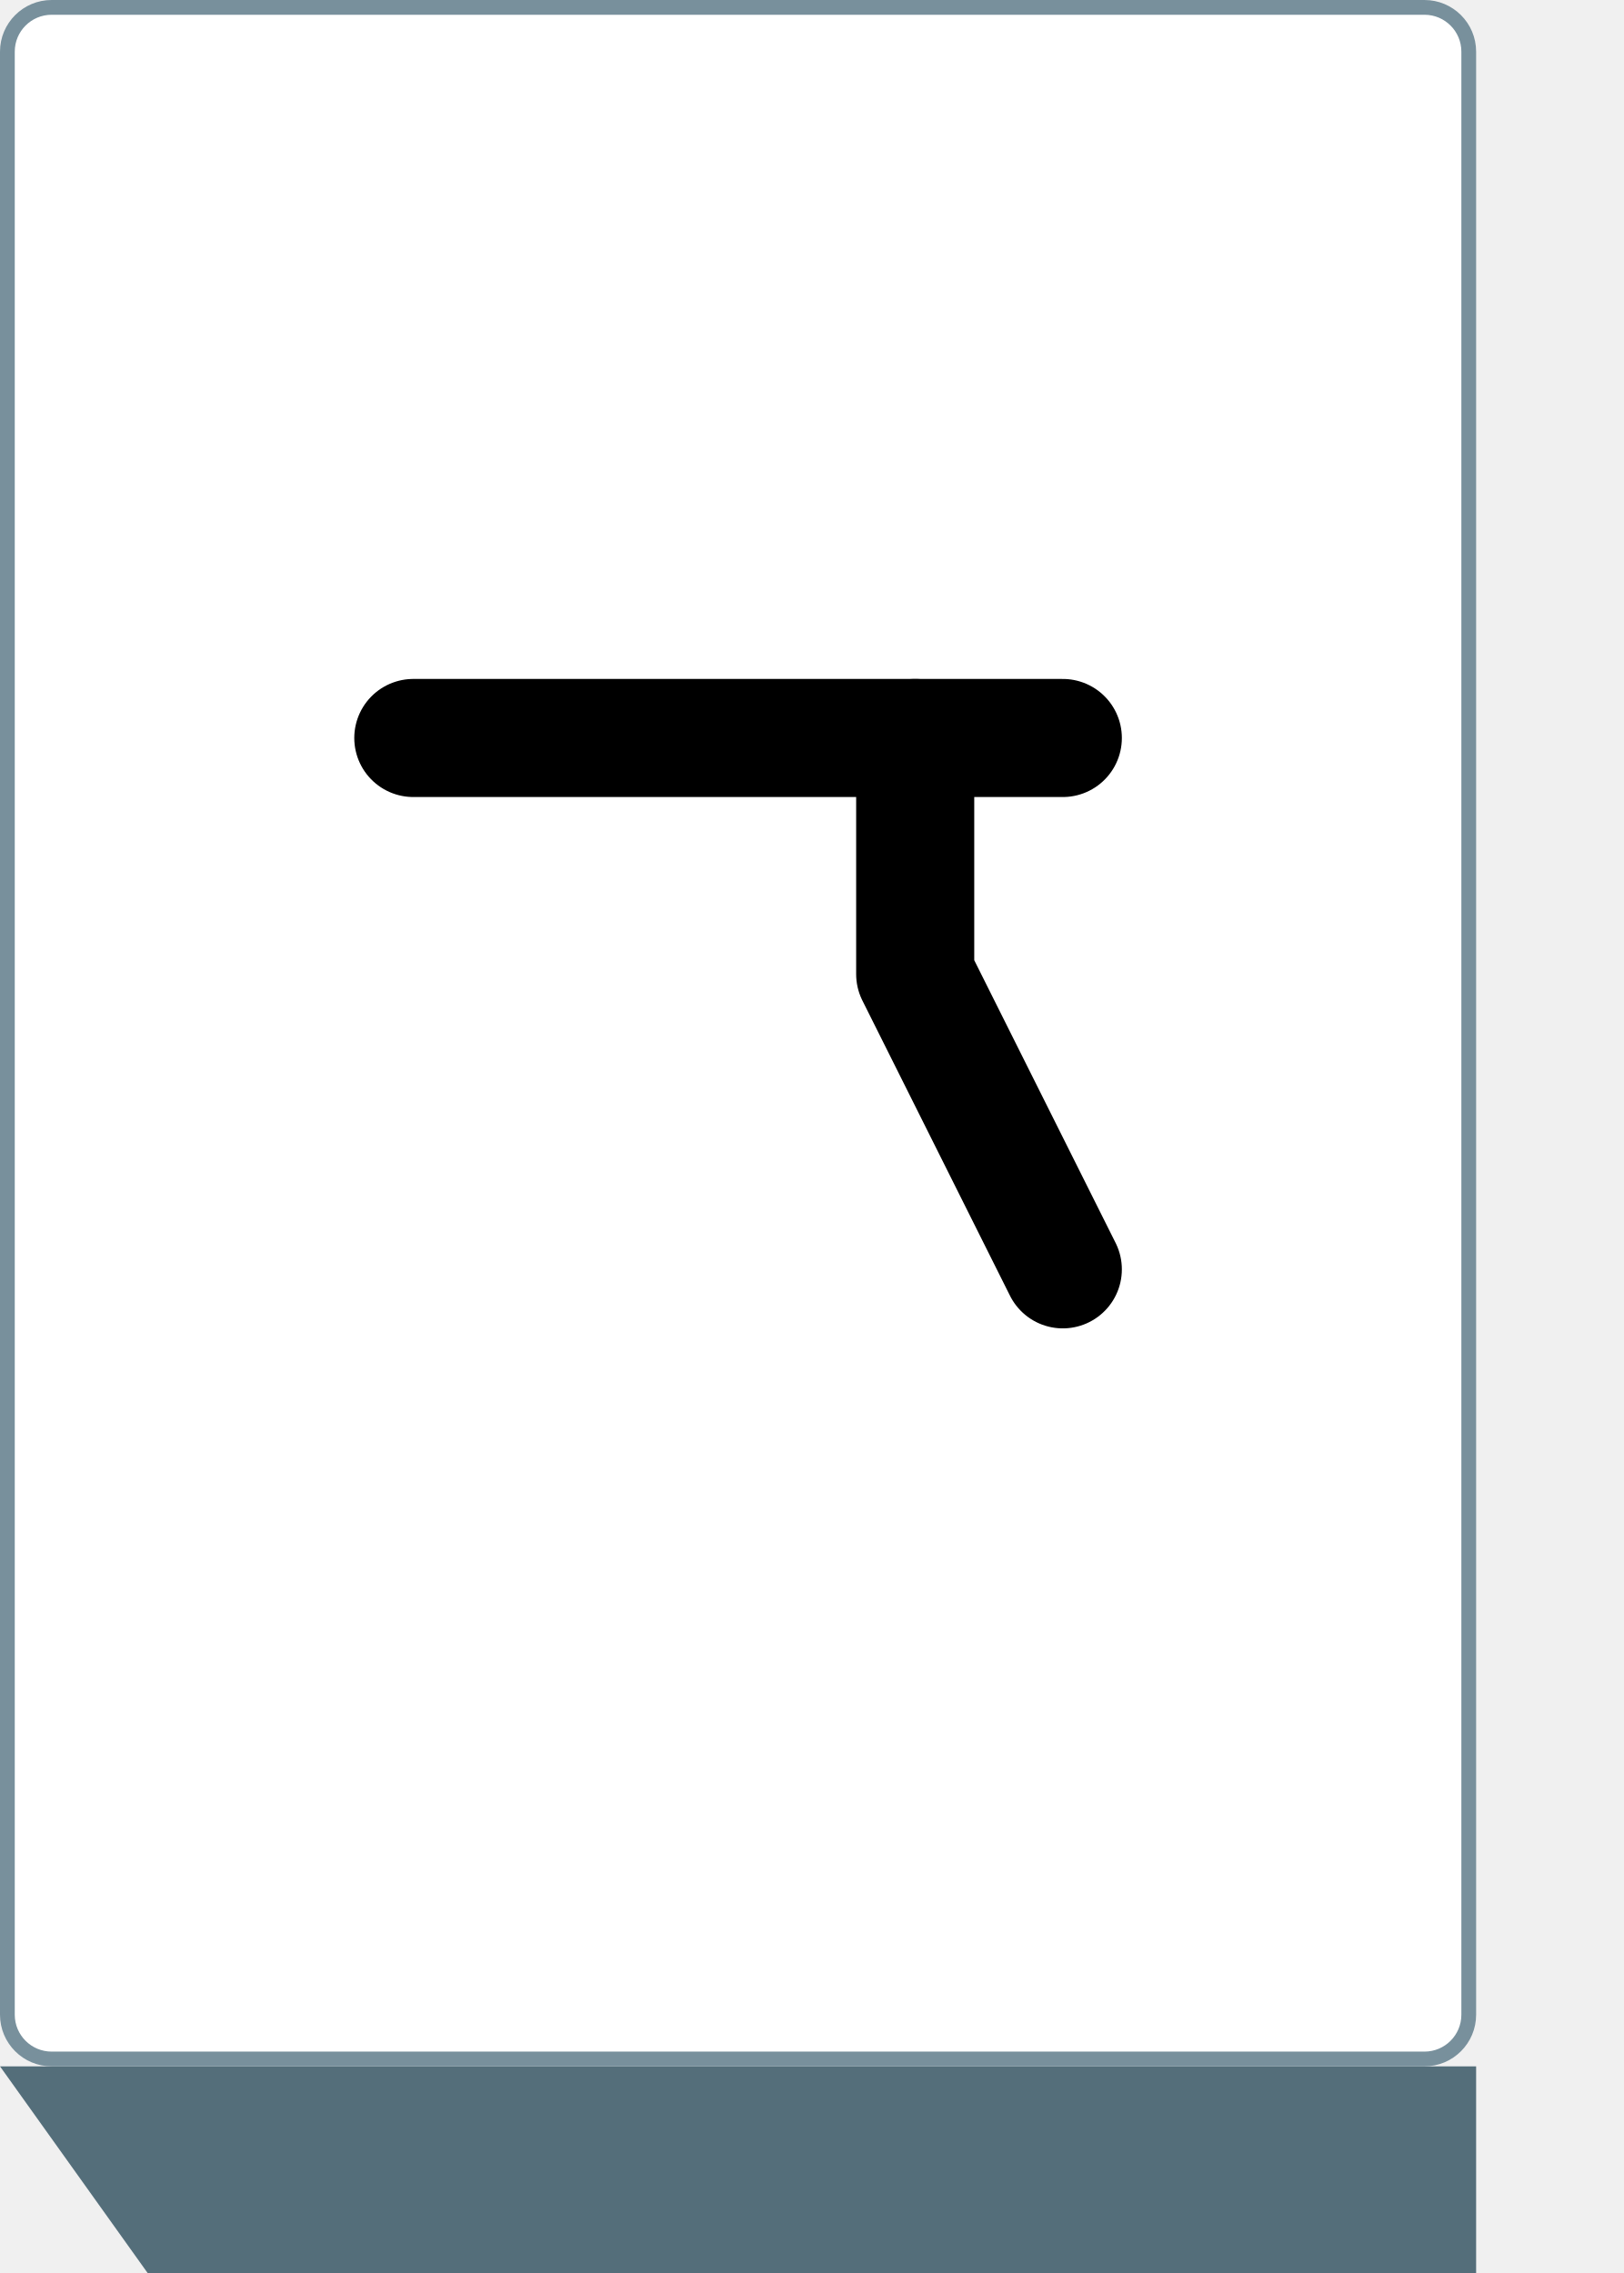
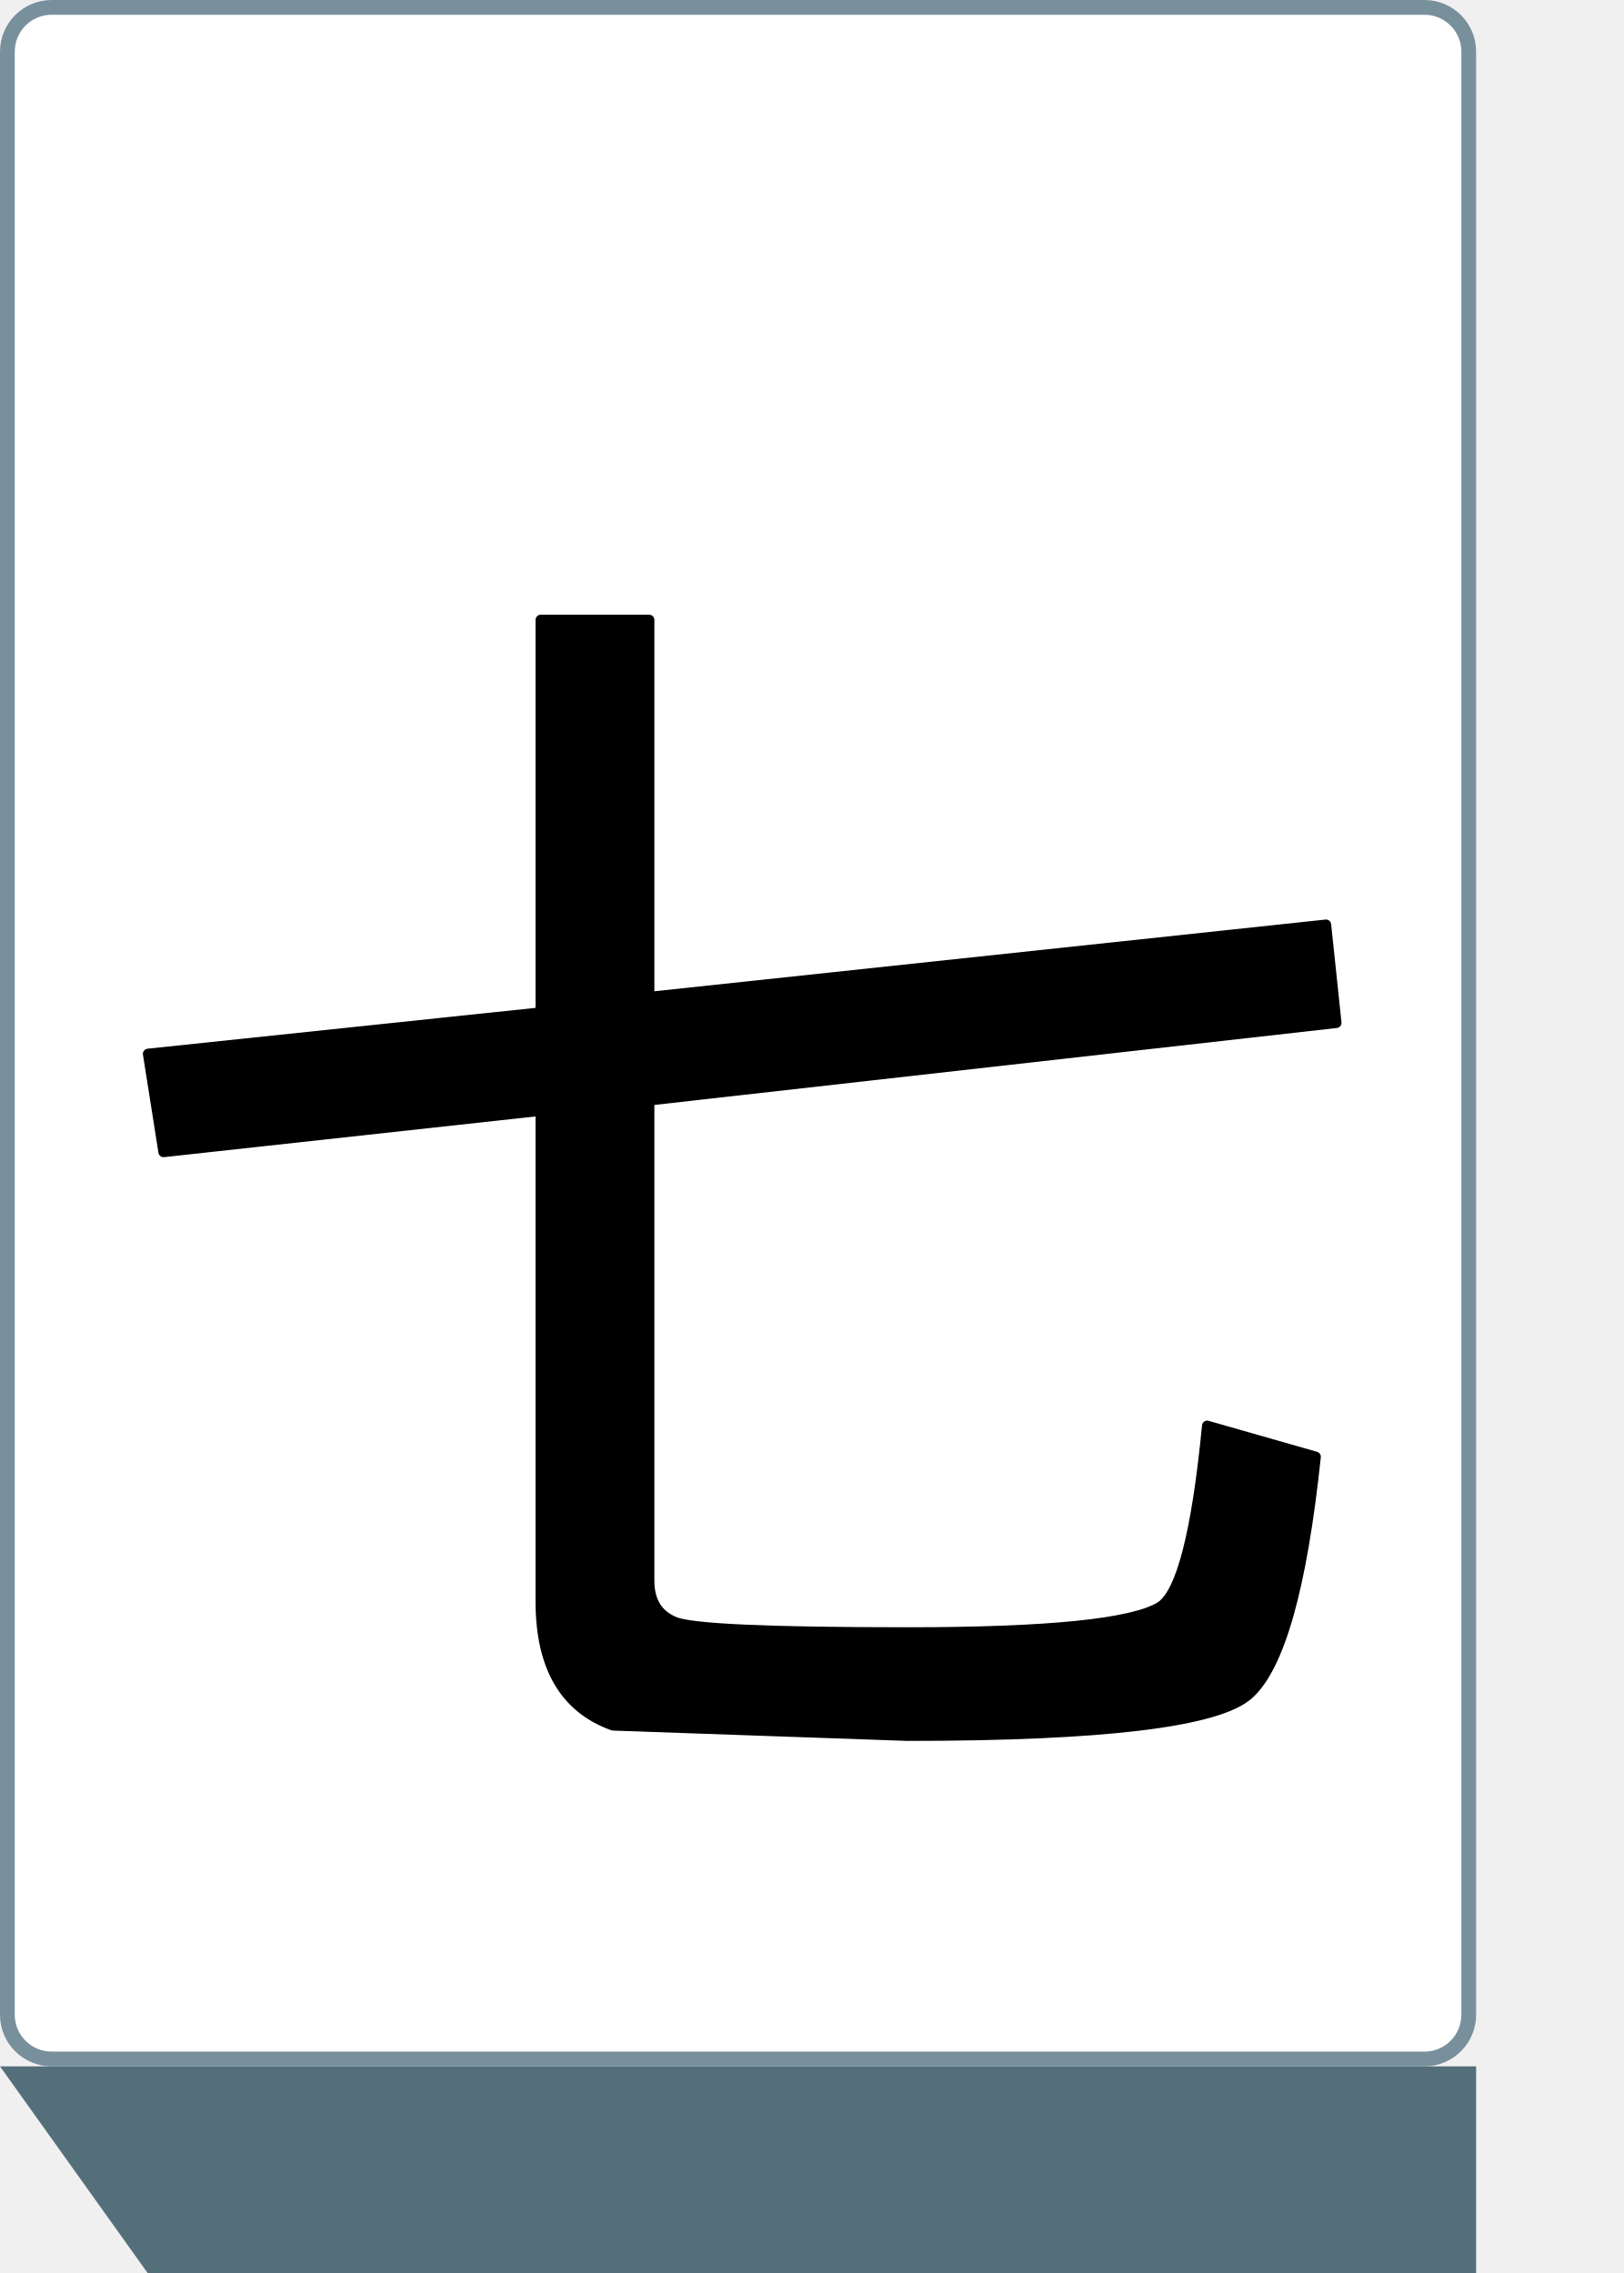
<svg xmlns="http://www.w3.org/2000/svg" width="110" height="154" viewBox="0 0 110 154">
  <path d="M0 140 L100 140 L100 154 L10 154 Z" fill="#546e7a" />
  <rect x="0.5" y="0.5" width="99" height="139" rx="3" fill="#ffffff" stroke="#78909c" stroke-width="1" />
  <g transform="translate(0,20)">
-     <path d="M28 30 L72 30" fill="none" stroke="#000000" stroke-width="8" stroke-linecap="round" stroke-linejoin="round" />
-     <path d="M62 30 L62 46 L72 66" fill="none" stroke="#000000" stroke-width="8" stroke-linecap="round" stroke-linejoin="round" />
+     <g transform="translate(5.48,92.35) scale(0.35,-0.35)">
+       <path d="M241 142 243 123 110 108V15Q110 9 115.0 7.0Q120 5 160 5Q201 5 209 10Q215 14 218 45L239 39Q235 1 226.0 -7.0Q217 -15 160 -15L103 -13Q89 -8 89 11V106L16 98L13 117L89 125V201H110V128Z" fill="#000000" stroke="#000000" stroke-width="2" stroke-linejoin="round" />
+     </g>
  </g>
</svg>
